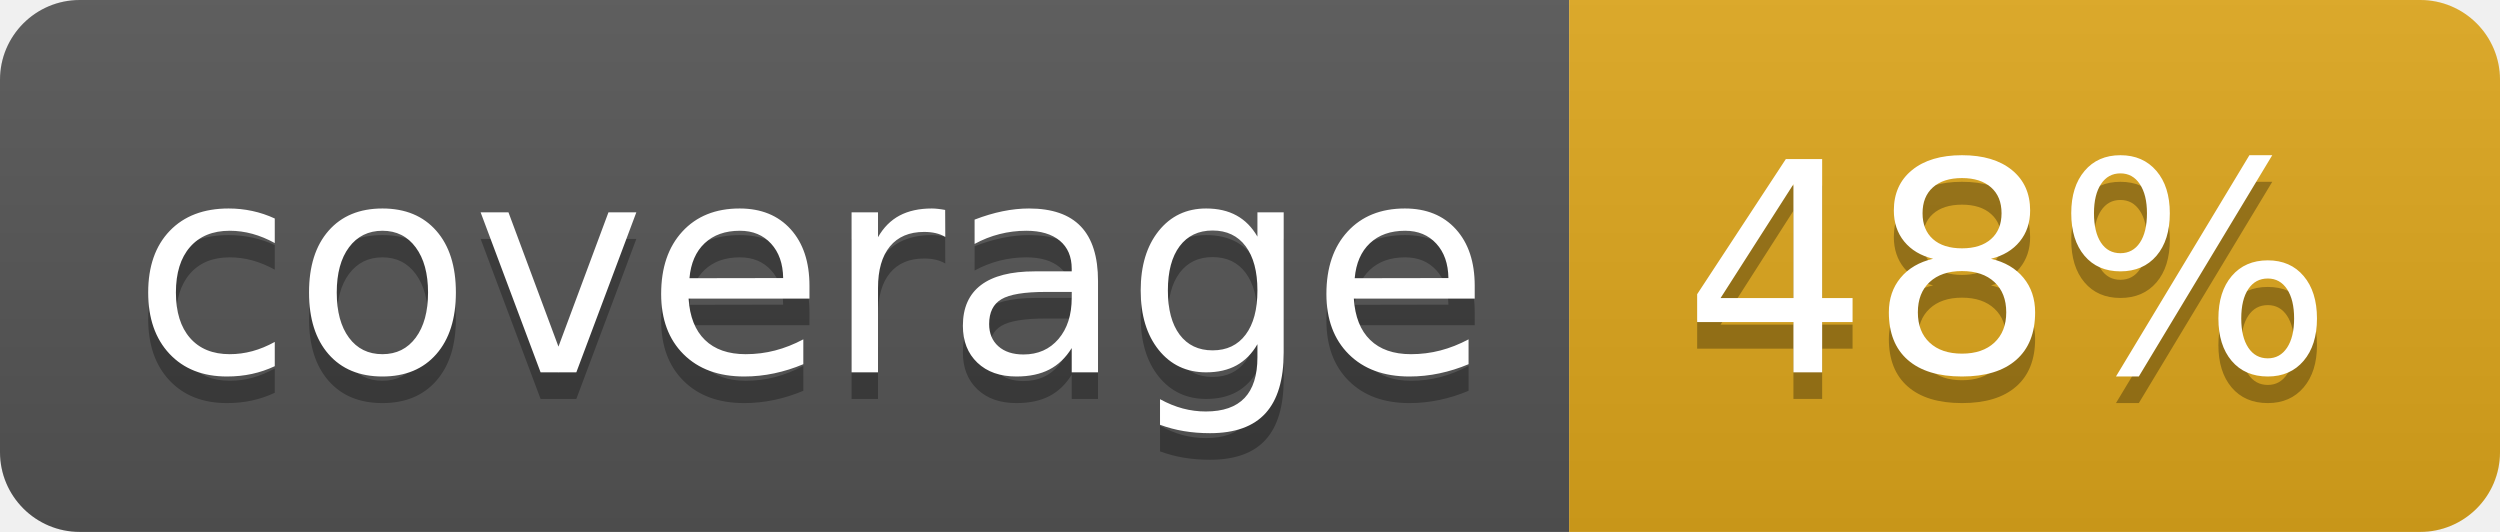
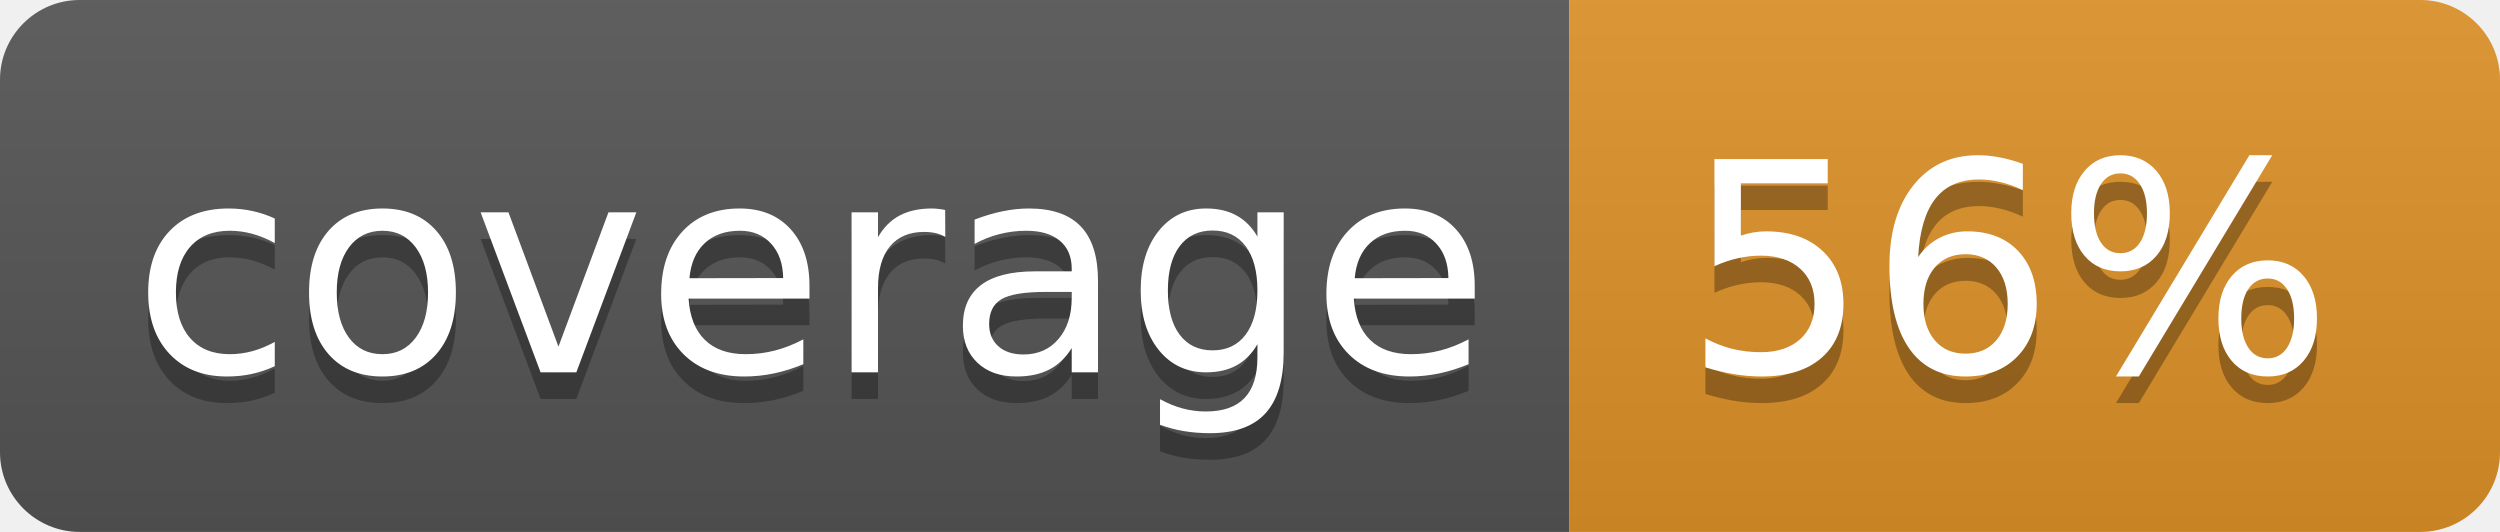
<svg xmlns="http://www.w3.org/2000/svg" width="94" height="20">
  <linearGradient id="b" x2="0" y2="100%">
    <stop offset="0" stop-color="#bbb" stop-opacity=".1" />
    <stop offset="1" stop-opacity=".1" />
  </linearGradient>
  <clipPath id="a">
    <rect width="94" height="20" rx="3" fill="#fff" />
  </clipPath>
  <g clip-path="url(#a)">
    <path fill="#555" d="M0 0h59v20H0z" />
-     <path fill="#dfa71c" d="M59 0h35v20H59z" />
+     <path fill="#df9228" d="M59 0h35v20H59z" />
    <path fill="url(#b)" d="M0 0h94v20H0z" />
  </g>
  <g fill="#fff" text-anchor="middle" font-family="DejaVu Sans,Verdana,Geneva,sans-serif" font-size="110">
    <text x="305" y="150" fill="#010101" fill-opacity=".3" transform="scale(.1)" textLength="490">coverage</text>
    <text x="305" y="140" transform="scale(.1)" textLength="490">coverage</text>
-     <text x="755" y="150" fill="#010101" fill-opacity=".3" transform="scale(.1)" textLength="250">48%</text>
-     <text x="755" y="140" transform="scale(.1)" textLength="250">48%</text>
+     <text x="755" y="150" fill="#010101" fill-opacity=".3" transform="scale(.1)" textLength="250">56%</text>
+     <text x="755" y="140" transform="scale(.1)" textLength="250">56%</text>
  </g>
</svg>
